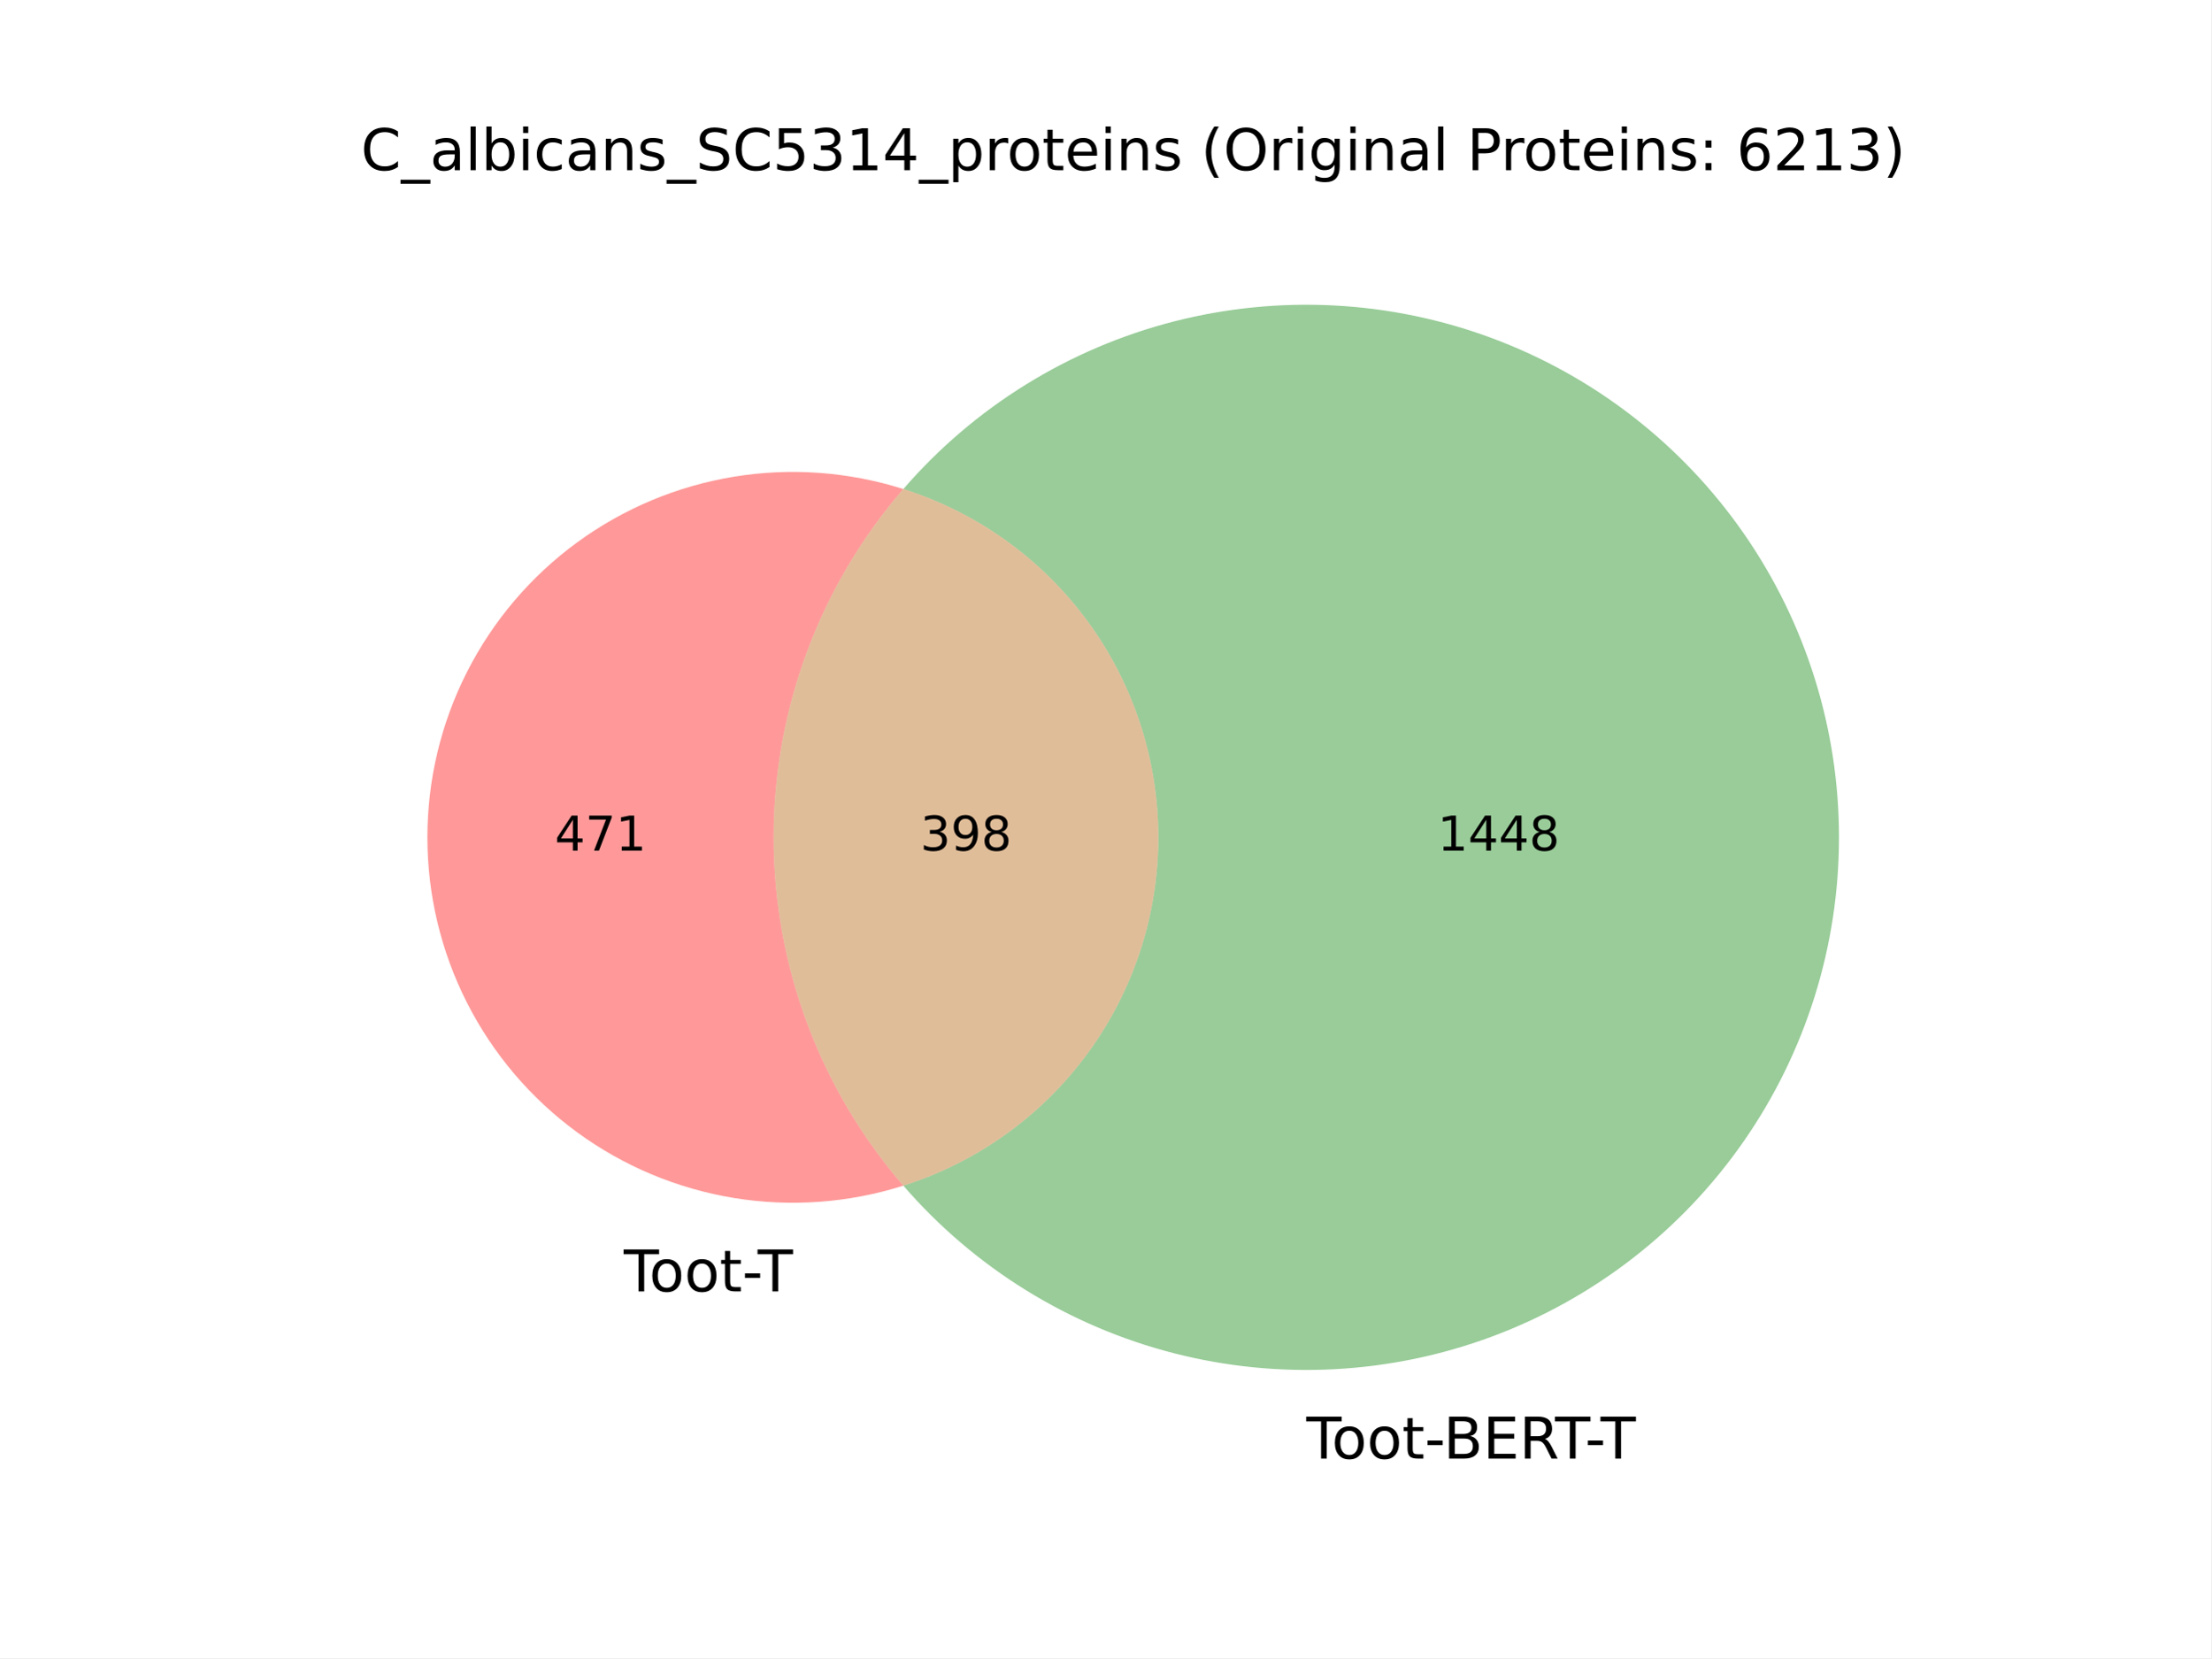
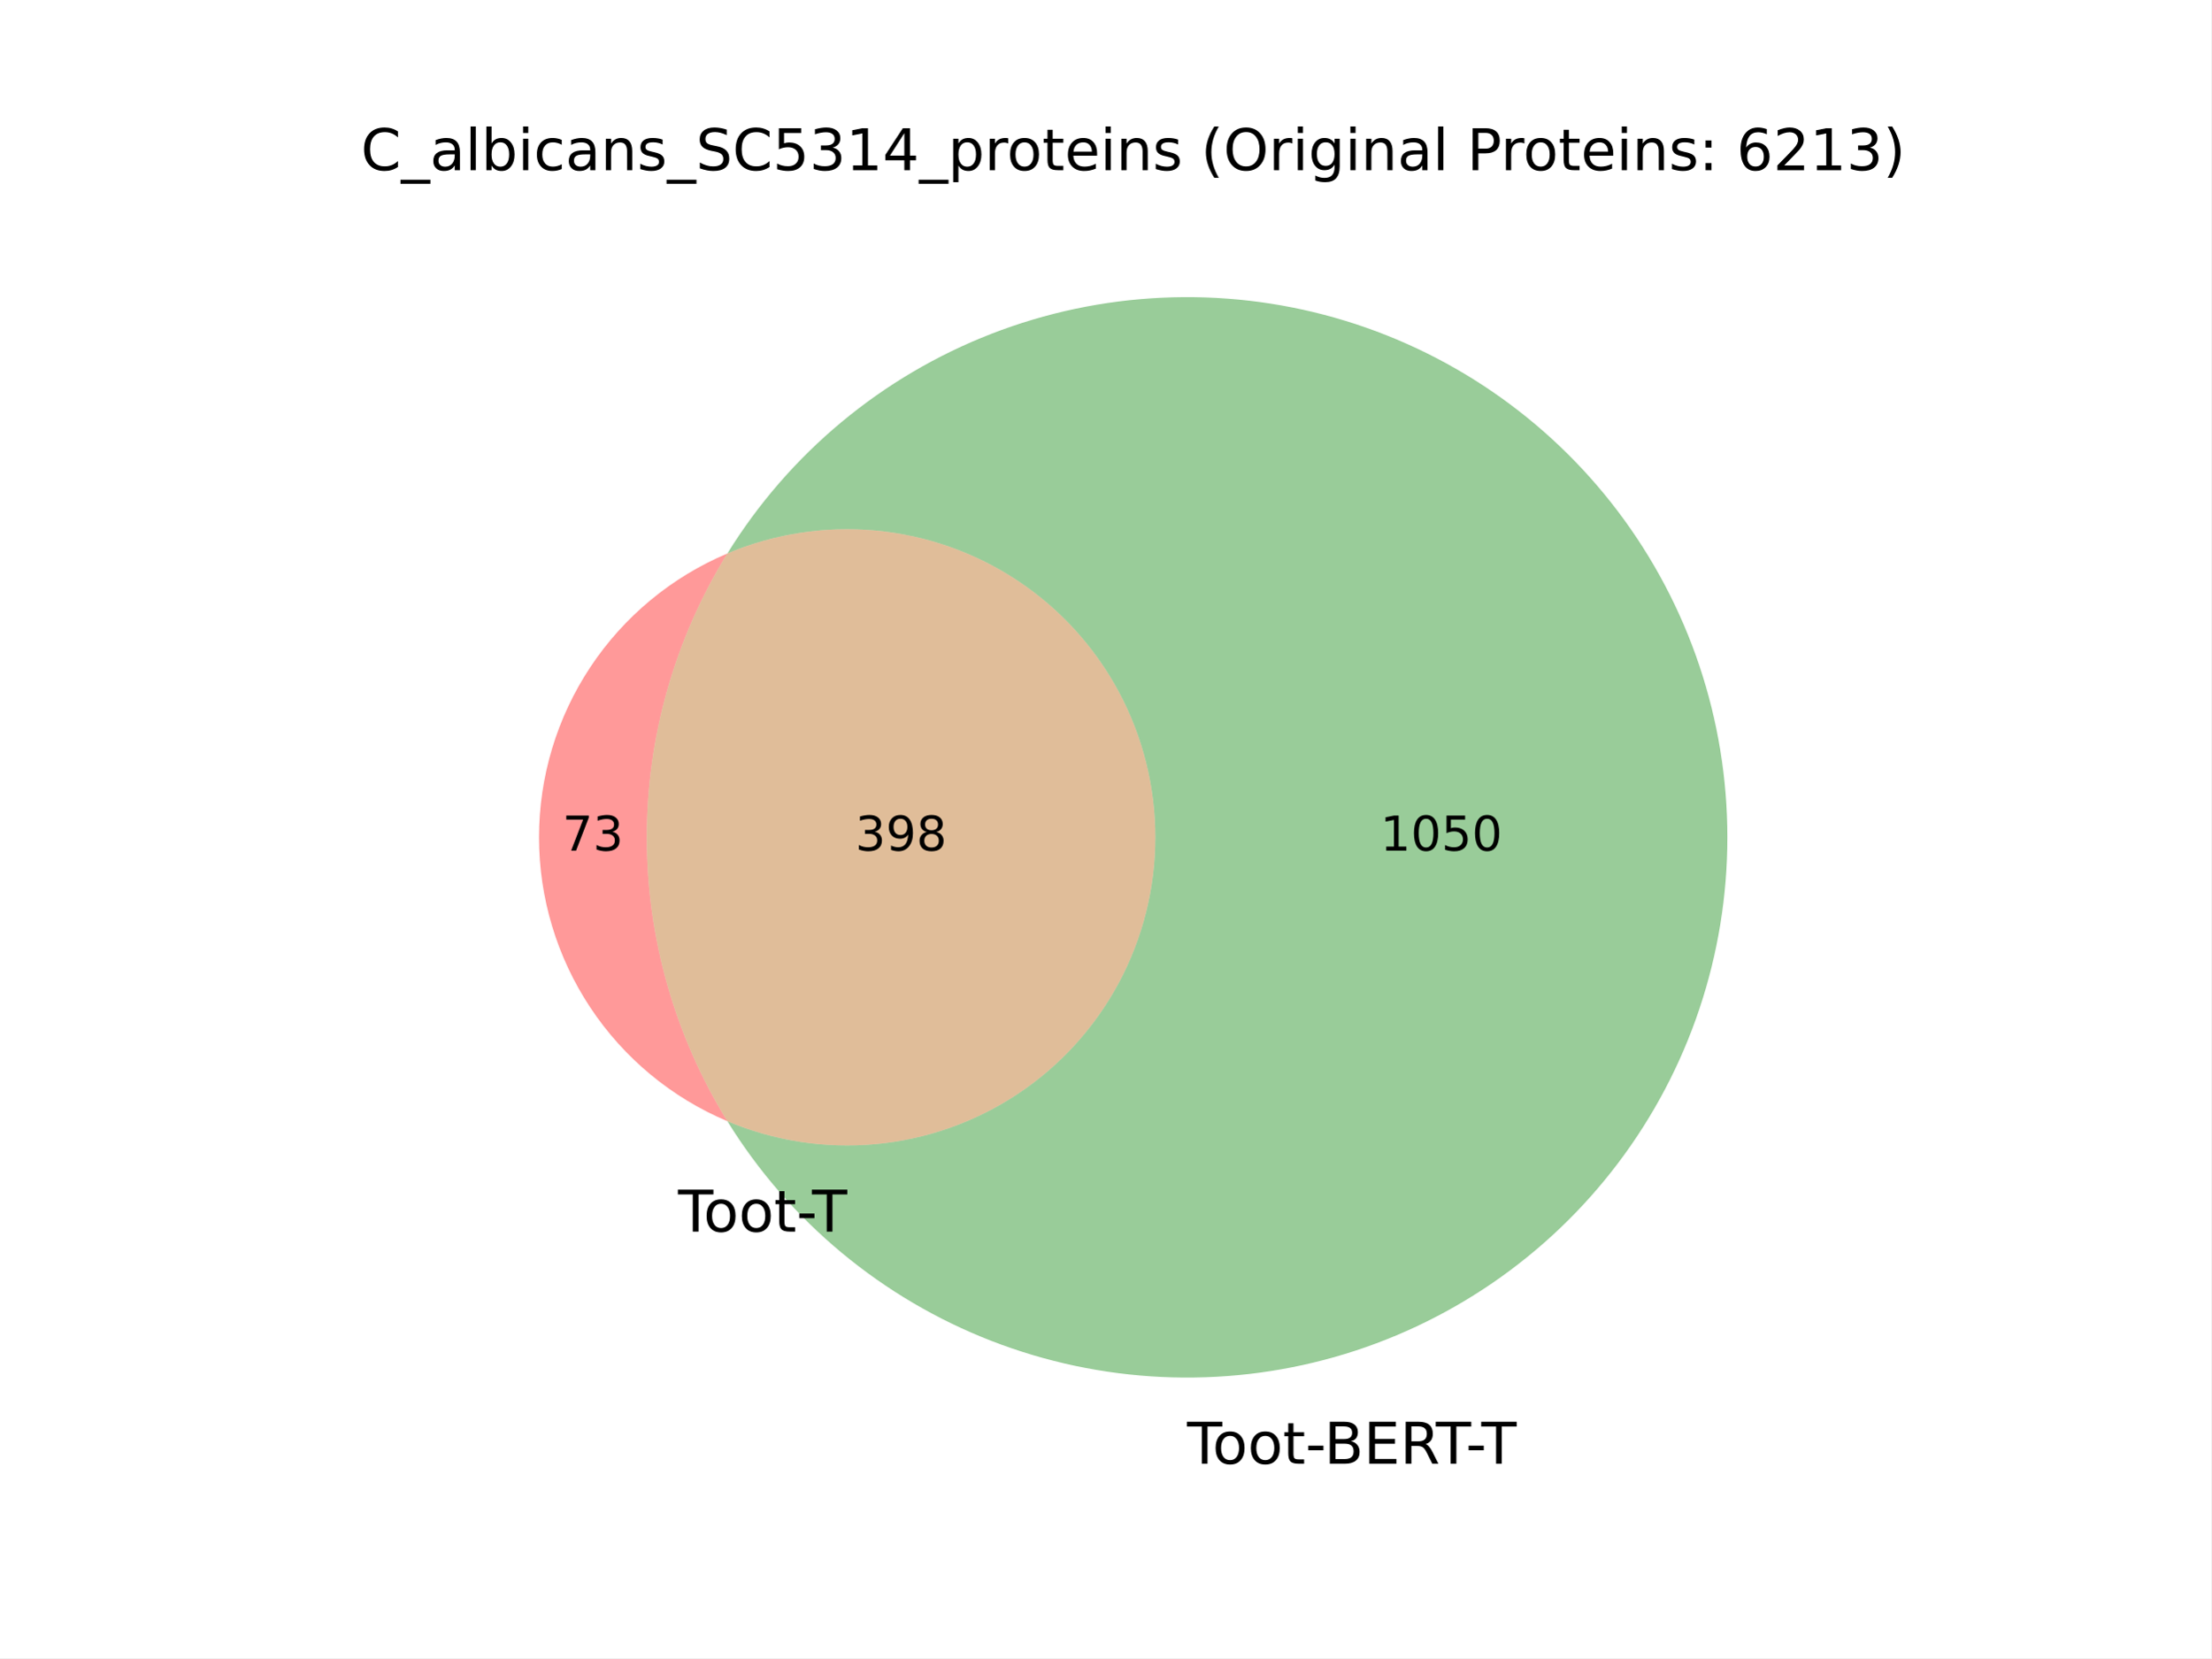
<svg xmlns="http://www.w3.org/2000/svg" xmlns:xlink="http://www.w3.org/1999/xlink" width="460.8pt" height="345.6pt" viewBox="0 0 460.8 345.6" version="1.1">
  <defs>
    <style type="text/css">*{stroke-linejoin: round; stroke-linecap: butt}</style>
  </defs>
  <g id="figure_1">
    <g id="patch_1">
      <path d="M 0 345.6  L 460.8 345.6  L 460.8 0  L 0 0  z " style="fill: #ffffff" />
    </g>
    <g id="axes_1">
      <g id="patch_2">
-         <path d="M 188.261 247.13  C 170.828 226.966 161.228 201.183 161.228 174.528  C 161.228 147.873 170.828 122.09 188.261 101.926  C 176.847 98.306 164.739 97.428 152.922 99.363  C 141.106 101.299 129.911 105.994 120.248 113.066  C 110.586 120.138 102.726 129.39 97.309 140.069  C 91.891 150.747 89.068 162.554 89.068 174.528  C 89.068 186.502 91.891 198.309 97.309 208.987  C 102.726 219.666 110.586 228.918 120.248 235.99  C 129.911 243.062 141.106 247.757 152.922 249.693  C 164.739 251.628 176.847 250.75 188.261 247.13  " clip-path="url(#p4640888286)" style="fill: #ff0000; opacity: 0.4" />
+         <path d="M 151.586 233.697  C 140.605 215.917 134.787 195.426 134.787 174.528  C 134.787 153.63 140.605 133.139 151.586 115.359  C 139.951 120.268 130.018 128.502 123.037 139.025  C 116.056 149.548 112.331 161.9 112.331 174.528  C 112.331 187.156 116.056 199.508 123.037 210.031  C 130.018 220.554 139.951 228.788 151.586 233.697  " clip-path="url(#peaaca5b6b5)" style="fill: #ff0000; opacity: 0.4" />
      </g>
      <g id="patch_3">
-         <path d="M 188.261 101.926  C 203.678 106.815 217.144 116.491 226.696 129.542  C 236.249 142.593 241.401 158.354 241.401 174.528  C 241.401 190.702 236.249 206.463 226.696 219.514  C 217.144 232.565 203.678 242.241 188.261 247.13  C 195.622 255.645 204.236 262.991 213.806 268.916  C 223.376 274.84 233.791 279.275 244.695 282.068  C 255.599 284.861 266.864 285.979 278.104 285.385  C 289.344 284.79 300.428 282.49 310.976 278.563  C 321.524 274.635 331.414 269.126 340.306 262.225  C 349.197 255.324 356.988 247.11 363.41 237.866  C 369.832 228.623 374.811 218.456 378.176 207.715  C 381.54 196.974 383.252 185.784 383.252 174.528  C 383.252 163.272 381.54 152.082 378.176 141.341  C 374.811 130.6 369.832 120.433 363.41 111.19  C 356.988 101.946 349.197 93.732 340.306 86.831  C 331.414 79.93 321.524 74.421 310.976 70.493  C 300.428 66.566 289.344 64.266 278.104 63.671  C 266.864 63.077 255.599 64.195 244.695 66.988  C 233.791 69.781 223.376 74.216 213.806 80.14  C 204.236 86.065 195.622 93.411 188.261 101.926  " clip-path="url(#p4640888286)" style="fill: #008000; opacity: 0.4" />
+         <path d="M 151.586 115.359  C 161.349 111.24 171.981 109.601 182.531 110.587  C 193.081 111.574 203.224 115.157 212.054 121.015  C 220.883 126.873 228.127 134.826 233.137 144.162  C 238.148 153.499 240.77 163.932 240.77 174.528  C 240.77 185.124 238.148 195.557 233.137 204.894  C 228.127 214.23 220.883 222.183 212.054 228.041  C 203.224 233.899 193.081 237.482 182.531 238.469  C 171.981 239.455 161.349 237.816 151.586 233.697  C 157.981 244.051 166.013 253.301 175.368 261.085  C 184.723 268.869 195.279 275.085 206.623 279.491  C 217.968 283.897 229.952 286.435 242.109 287.005  C 254.266 287.576 266.435 286.172 278.142 282.848  C 289.849 279.524 300.941 274.324 310.984 267.45  C 321.027 260.577 329.89 252.12 337.227 242.411  C 344.564 232.701 350.278 221.865 354.147 210.327  C 358.016 198.788 359.989 186.698 359.989 174.528  C 359.989 162.358 358.016 150.268 354.147 138.729  C 350.278 127.191 344.564 116.355 337.227 106.645  C 329.89 96.936 321.027 88.479 310.984 81.606  C 300.941 74.732 289.849 69.532 278.142 66.208  C 266.435 62.884 254.266 61.48 242.109 62.051  C 229.952 62.621 217.968 65.159 206.623 69.565  C 195.279 73.971 184.723 80.187 175.368 87.971  C 166.013 95.755 157.981 105.005 151.586 115.359  " clip-path="url(#peaaca5b6b5)" style="fill: #008000; opacity: 0.4" />
      </g>
      <g id="patch_4">
-         <path d="M 188.261 247.13  C 203.678 242.241 217.144 232.565 226.696 219.514  C 236.249 206.463 241.401 190.702 241.401 174.528  C 241.401 158.354 236.249 142.593 226.696 129.542  C 217.144 116.491 203.678 106.815 188.261 101.926  C 170.828 122.09 161.228 147.873 161.228 174.528  C 161.228 201.183 170.828 226.966 188.261 247.13  " clip-path="url(#p4640888286)" style="fill: #b25900; opacity: 0.4" />
+         <path d="M 151.586 233.697  C 161.349 237.816 171.981 239.455 182.531 238.469  C 193.081 237.482 203.224 233.899 212.054 228.041  C 220.883 222.183 228.127 214.23 233.137 204.894  C 238.148 195.557 240.77 185.124 240.77 174.528  C 240.77 163.932 238.148 153.499 233.137 144.162  C 228.127 134.826 220.883 126.873 212.054 121.015  C 203.224 115.157 193.081 111.574 182.531 110.587  C 171.981 109.601 161.349 111.24 151.586 115.359  C 140.605 133.139 134.787 153.63 134.787 174.528  C 134.787 195.426 140.605 215.917 151.586 233.697  " clip-path="url(#peaaca5b6b5)" style="fill: #b25900; opacity: 0.4" />
      </g>
      <g id="text_1">
-         <g transform="translate(115.6043 177.2874) scale(0.1 -0.1)">
+         <g transform="translate(117.1964 177.2874) scale(0.1 -0.1)">
          <defs>
-             <path id="DejaVuSans-34" d="M 2419 4116  L 825 1625  L 2419 1625  L 2419 4116  z M 2253 4666  L 3047 4666  L 3047 1625  L 3713 1625  L 3713 1100  L 3047 1100  L 3047 0  L 2419 0  L 2419 1100  L 313 1100  L 313 1709  L 2253 4666  z " transform="scale(0.015625)" />
            <path id="DejaVuSans-37" d="M 525 4666  L 3525 4666  L 3525 4397  L 1831 0  L 1172 0  L 2766 4134  L 525 4134  L 525 4666  z " transform="scale(0.015625)" />
-             <path id="DejaVuSans-31" d="M 794 531  L 1825 531  L 1825 4091  L 703 3866  L 703 4441  L 1819 4666  L 2450 4666  L 2450 531  L 3481 531  L 3481 0  L 794 0  L 794 531  z " transform="scale(0.015625)" />
+             <path id="DejaVuSans-33" d="M 2597 2516  Q 3050 2419 3304 2112  Q 3559 1806 3559 1356  Q 3559 666 3084 287  Q 2609 -91 1734 -91  Q 1441 -91 1130 -33  Q 819 25 488 141  L 488 750  Q 750 597 1062 519  Q 1375 441 1716 441  Q 2309 441 2620 675  Q 2931 909 2931 1356  Q 2931 1769 2642 2001  Q 2353 2234 1838 2234  L 1294 2234  L 1294 2753  L 1863 2753  Q 2328 2753 2575 2939  Q 2822 3125 2822 3475  Q 2822 3834 2567 4026  Q 2313 4219 1838 4219  Q 1578 4219 1281 4162  Q 984 4106 628 3988  L 628 4550  Q 988 4650 1302 4700  Q 1616 4750 1894 4750  Q 2613 4750 3031 4423  Q 3450 4097 3450 3541  Q 3450 3153 3228 2886  Q 3006 2619 2597 2516  z " transform="scale(0.015625)" />
          </defs>
-           <use xlink:href="#DejaVuSans-34" />
-           <use xlink:href="#DejaVuSans-37" x="63.623" />
-           <use xlink:href="#DejaVuSans-31" x="127.246" />
+           <use xlink:href="#DejaVuSans-37" />
+           <use xlink:href="#DejaVuSans-33" x="63.623" />
        </g>
      </g>
      <g id="text_2">
-         <g transform="translate(299.6014 177.2874) scale(0.1 -0.1)">
+         <g transform="translate(287.6548 177.2874) scale(0.1 -0.1)">
          <defs>
-             <path id="DejaVuSans-38" d="M 2034 2216  Q 1584 2216 1326 1975  Q 1069 1734 1069 1313  Q 1069 891 1326 650  Q 1584 409 2034 409  Q 2484 409 2743 651  Q 3003 894 3003 1313  Q 3003 1734 2745 1975  Q 2488 2216 2034 2216  z M 1403 2484  Q 997 2584 770 2862  Q 544 3141 544 3541  Q 544 4100 942 4425  Q 1341 4750 2034 4750  Q 2731 4750 3128 4425  Q 3525 4100 3525 3541  Q 3525 3141 3298 2862  Q 3072 2584 2669 2484  Q 3125 2378 3379 2068  Q 3634 1759 3634 1313  Q 3634 634 3220 271  Q 2806 -91 2034 -91  Q 1263 -91 848 271  Q 434 634 434 1313  Q 434 1759 690 2068  Q 947 2378 1403 2484  z M 1172 3481  Q 1172 3119 1398 2916  Q 1625 2713 2034 2713  Q 2441 2713 2670 2916  Q 2900 3119 2900 3481  Q 2900 3844 2670 4047  Q 2441 4250 2034 4250  Q 1625 4250 1398 4047  Q 1172 3844 1172 3481  z " transform="scale(0.015625)" />
+             <path id="DejaVuSans-31" d="M 794 531  L 1825 531  L 1825 4091  L 703 3866  L 703 4441  L 1819 4666  L 2450 4666  L 2450 531  L 3481 531  L 3481 0  L 794 0  L 794 531  z " transform="scale(0.015625)" />
+             <path id="DejaVuSans-30" d="M 2034 4250  Q 1547 4250 1301 3770  Q 1056 3291 1056 2328  Q 1056 1369 1301 889  Q 1547 409 2034 409  Q 2525 409 2770 889  Q 3016 1369 3016 2328  Q 3016 3291 2770 3770  Q 2525 4250 2034 4250  z M 2034 4750  Q 2819 4750 3233 4129  Q 3647 3509 3647 2328  Q 3647 1150 3233 529  Q 2819 -91 2034 -91  Q 1250 -91 836 529  Q 422 1150 422 2328  Q 422 3509 836 4129  Q 1250 4750 2034 4750  z " transform="scale(0.015625)" />
+             <path id="DejaVuSans-35" d="M 691 4666  L 3169 4666  L 3169 4134  L 1269 4134  L 1269 2991  Q 1406 3038 1543 3061  Q 1681 3084 1819 3084  Q 2600 3084 3056 2656  Q 3513 2228 3513 1497  Q 3513 744 3044 326  Q 2575 -91 1722 -91  Q 1428 -91 1123 -41  Q 819 9 494 109  L 494 744  Q 775 591 1075 516  Q 1375 441 1709 441  Q 2250 441 2565 725  Q 2881 1009 2881 1497  Q 2881 1984 2565 2268  Q 2250 2553 1709 2553  Q 1456 2553 1204 2497  Q 953 2441 691 2322  L 691 4666  z " transform="scale(0.015625)" />
          </defs>
          <use xlink:href="#DejaVuSans-31" />
-           <use xlink:href="#DejaVuSans-34" x="63.623" />
-           <use xlink:href="#DejaVuSans-34" x="127.246" />
-           <use xlink:href="#DejaVuSans-38" x="190.869" />
+           <use xlink:href="#DejaVuSans-30" x="63.623" />
+           <use xlink:href="#DejaVuSans-35" x="127.246" />
+           <use xlink:href="#DejaVuSans-30" x="190.869" />
        </g>
      </g>
      <g id="text_3">
-         <g transform="translate(191.7708 177.2874) scale(0.1 -0.1)">
+         <g transform="translate(178.2349 177.2874) scale(0.1 -0.1)">
          <defs>
-             <path id="DejaVuSans-33" d="M 2597 2516  Q 3050 2419 3304 2112  Q 3559 1806 3559 1356  Q 3559 666 3084 287  Q 2609 -91 1734 -91  Q 1441 -91 1130 -33  Q 819 25 488 141  L 488 750  Q 750 597 1062 519  Q 1375 441 1716 441  Q 2309 441 2620 675  Q 2931 909 2931 1356  Q 2931 1769 2642 2001  Q 2353 2234 1838 2234  L 1294 2234  L 1294 2753  L 1863 2753  Q 2328 2753 2575 2939  Q 2822 3125 2822 3475  Q 2822 3834 2567 4026  Q 2313 4219 1838 4219  Q 1578 4219 1281 4162  Q 984 4106 628 3988  L 628 4550  Q 988 4650 1302 4700  Q 1616 4750 1894 4750  Q 2613 4750 3031 4423  Q 3450 4097 3450 3541  Q 3450 3153 3228 2886  Q 3006 2619 2597 2516  z " transform="scale(0.015625)" />
            <path id="DejaVuSans-39" d="M 703 97  L 703 672  Q 941 559 1184 500  Q 1428 441 1663 441  Q 2288 441 2617 861  Q 2947 1281 2994 2138  Q 2813 1869 2534 1725  Q 2256 1581 1919 1581  Q 1219 1581 811 2004  Q 403 2428 403 3163  Q 403 3881 828 4315  Q 1253 4750 1959 4750  Q 2769 4750 3195 4129  Q 3622 3509 3622 2328  Q 3622 1225 3098 567  Q 2575 -91 1691 -91  Q 1453 -91 1209 -44  Q 966 3 703 97  z M 1959 2075  Q 2384 2075 2632 2365  Q 2881 2656 2881 3163  Q 2881 3666 2632 3958  Q 2384 4250 1959 4250  Q 1534 4250 1286 3958  Q 1038 3666 1038 3163  Q 1038 2656 1286 2365  Q 1534 2075 1959 2075  z " transform="scale(0.015625)" />
+             <path id="DejaVuSans-38" d="M 2034 2216  Q 1584 2216 1326 1975  Q 1069 1734 1069 1313  Q 1069 891 1326 650  Q 1584 409 2034 409  Q 2484 409 2743 651  Q 3003 894 3003 1313  Q 3003 1734 2745 1975  Q 2488 2216 2034 2216  z M 1403 2484  Q 997 2584 770 2862  Q 544 3141 544 3541  Q 544 4100 942 4425  Q 1341 4750 2034 4750  Q 2731 4750 3128 4425  Q 3525 4100 3525 3541  Q 3525 3141 3298 2862  Q 3072 2584 2669 2484  Q 3125 2378 3379 2068  Q 3634 1759 3634 1313  Q 3634 634 3220 271  Q 2806 -91 2034 -91  Q 1263 -91 848 271  Q 434 634 434 1313  Q 434 1759 690 2068  Q 947 2378 1403 2484  z M 1172 3481  Q 1172 3119 1398 2916  Q 1625 2713 2034 2713  Q 2441 2713 2670 2916  Q 2900 3119 2900 3481  Q 2900 3844 2670 4047  Q 2441 4250 2034 4250  Q 1625 4250 1398 4047  Q 1172 3844 1172 3481  z " transform="scale(0.015625)" />
          </defs>
          <use xlink:href="#DejaVuSans-33" />
          <use xlink:href="#DejaVuSans-39" x="63.623" />
          <use xlink:href="#DejaVuSans-38" x="127.246" />
        </g>
      </g>
      <g id="text_4">
-         <g transform="translate(129.9917 269.1715) scale(0.12 -0.12)">
+         <g transform="translate(141.3079 256.7069) scale(0.12 -0.12)">
          <defs>
            <path id="DejaVuSans-54" d="M -19 4666  L 3928 4666  L 3928 4134  L 2272 4134  L 2272 0  L 1638 0  L 1638 4134  L -19 4134  L -19 4666  z " transform="scale(0.015625)" />
            <path id="DejaVuSans-6f" d="M 1959 3097  Q 1497 3097 1228 2736  Q 959 2375 959 1747  Q 959 1119 1226 758  Q 1494 397 1959 397  Q 2419 397 2687 759  Q 2956 1122 2956 1747  Q 2956 2369 2687 2733  Q 2419 3097 1959 3097  z M 1959 3584  Q 2709 3584 3137 3096  Q 3566 2609 3566 1747  Q 3566 888 3137 398  Q 2709 -91 1959 -91  Q 1206 -91 779 398  Q 353 888 353 1747  Q 353 2609 779 3096  Q 1206 3584 1959 3584  z " transform="scale(0.015625)" />
            <path id="DejaVuSans-74" d="M 1172 4494  L 1172 3500  L 2356 3500  L 2356 3053  L 1172 3053  L 1172 1153  Q 1172 725 1289 603  Q 1406 481 1766 481  L 2356 481  L 2356 0  L 1766 0  Q 1100 0 847 248  Q 594 497 594 1153  L 594 3053  L 172 3053  L 172 3500  L 594 3500  L 594 4494  L 1172 4494  z " transform="scale(0.015625)" />
            <path id="DejaVuSans-2d" d="M 313 2009  L 1997 2009  L 1997 1497  L 313 1497  L 313 2009  z " transform="scale(0.015625)" />
          </defs>
          <use xlink:href="#DejaVuSans-54" />
          <use xlink:href="#DejaVuSans-6f" x="44.084" />
          <use xlink:href="#DejaVuSans-6f" x="105.266" />
          <use xlink:href="#DejaVuSans-74" x="166.447" />
          <use xlink:href="#DejaVuSans-2d" x="205.656" />
          <use xlink:href="#DejaVuSans-54" x="232.615" />
        </g>
      </g>
      <g id="text_5">
-         <g transform="translate(272.2403 304.017) scale(0.12 -0.12)">
+         <g transform="translate(247.3883 305.0882) scale(0.12 -0.12)">
          <defs>
            <path id="DejaVuSans-42" d="M 1259 2228  L 1259 519  L 2272 519  Q 2781 519 3026 730  Q 3272 941 3272 1375  Q 3272 1813 3026 2020  Q 2781 2228 2272 2228  L 1259 2228  z M 1259 4147  L 1259 2741  L 2194 2741  Q 2656 2741 2882 2914  Q 3109 3088 3109 3444  Q 3109 3797 2882 3972  Q 2656 4147 2194 4147  L 1259 4147  z M 628 4666  L 2241 4666  Q 2963 4666 3353 4366  Q 3744 4066 3744 3513  Q 3744 3084 3544 2831  Q 3344 2578 2956 2516  Q 3422 2416 3680 2098  Q 3938 1781 3938 1306  Q 3938 681 3513 340  Q 3088 0 2303 0  L 628 0  L 628 4666  z " transform="scale(0.015625)" />
            <path id="DejaVuSans-45" d="M 628 4666  L 3578 4666  L 3578 4134  L 1259 4134  L 1259 2753  L 3481 2753  L 3481 2222  L 1259 2222  L 1259 531  L 3634 531  L 3634 0  L 628 0  L 628 4666  z " transform="scale(0.015625)" />
            <path id="DejaVuSans-52" d="M 2841 2188  Q 3044 2119 3236 1894  Q 3428 1669 3622 1275  L 4263 0  L 3584 0  L 2988 1197  Q 2756 1666 2539 1819  Q 2322 1972 1947 1972  L 1259 1972  L 1259 0  L 628 0  L 628 4666  L 2053 4666  Q 2853 4666 3247 4331  Q 3641 3997 3641 3322  Q 3641 2881 3436 2590  Q 3231 2300 2841 2188  z M 1259 4147  L 1259 2491  L 2053 2491  Q 2509 2491 2742 2702  Q 2975 2913 2975 3322  Q 2975 3731 2742 3939  Q 2509 4147 2053 4147  L 1259 4147  z " transform="scale(0.015625)" />
          </defs>
          <use xlink:href="#DejaVuSans-54" />
          <use xlink:href="#DejaVuSans-6f" x="44.084" />
          <use xlink:href="#DejaVuSans-6f" x="105.266" />
          <use xlink:href="#DejaVuSans-74" x="166.447" />
          <use xlink:href="#DejaVuSans-2d" x="205.656" />
          <use xlink:href="#DejaVuSans-42" x="238.115" />
          <use xlink:href="#DejaVuSans-45" x="306.719" />
          <use xlink:href="#DejaVuSans-52" x="369.902" />
          <use xlink:href="#DejaVuSans-54" x="432.135" />
          <use xlink:href="#DejaVuSans-2d" x="484.094" />
          <use xlink:href="#DejaVuSans-54" x="511.053" />
        </g>
      </g>
      <g id="text_6">
        <g transform="translate(75.19969 35.472) scale(0.12 -0.12)">
          <defs>
            <path id="DejaVuSans-43" d="M 4122 4306  L 4122 3641  Q 3803 3938 3442 4084  Q 3081 4231 2675 4231  Q 1875 4231 1450 3742  Q 1025 3253 1025 2328  Q 1025 1406 1450 917  Q 1875 428 2675 428  Q 3081 428 3442 575  Q 3803 722 4122 1019  L 4122 359  Q 3791 134 3420 21  Q 3050 -91 2638 -91  Q 1578 -91 968 557  Q 359 1206 359 2328  Q 359 3453 968 4101  Q 1578 4750 2638 4750  Q 3056 4750 3426 4639  Q 3797 4528 4122 4306  z " transform="scale(0.015625)" />
            <path id="DejaVuSans-5f" d="M 3263 -1063  L 3263 -1509  L -63 -1509  L -63 -1063  L 3263 -1063  z " transform="scale(0.015625)" />
            <path id="DejaVuSans-61" d="M 2194 1759  Q 1497 1759 1228 1600  Q 959 1441 959 1056  Q 959 750 1161 570  Q 1363 391 1709 391  Q 2188 391 2477 730  Q 2766 1069 2766 1631  L 2766 1759  L 2194 1759  z M 3341 1997  L 3341 0  L 2766 0  L 2766 531  Q 2569 213 2275 61  Q 1981 -91 1556 -91  Q 1019 -91 701 211  Q 384 513 384 1019  Q 384 1609 779 1909  Q 1175 2209 1959 2209  L 2766 2209  L 2766 2266  Q 2766 2663 2505 2880  Q 2244 3097 1772 3097  Q 1472 3097 1187 3025  Q 903 2953 641 2809  L 641 3341  Q 956 3463 1253 3523  Q 1550 3584 1831 3584  Q 2591 3584 2966 3190  Q 3341 2797 3341 1997  z " transform="scale(0.015625)" />
            <path id="DejaVuSans-6c" d="M 603 4863  L 1178 4863  L 1178 0  L 603 0  L 603 4863  z " transform="scale(0.015625)" />
            <path id="DejaVuSans-62" d="M 3116 1747  Q 3116 2381 2855 2742  Q 2594 3103 2138 3103  Q 1681 3103 1420 2742  Q 1159 2381 1159 1747  Q 1159 1113 1420 752  Q 1681 391 2138 391  Q 2594 391 2855 752  Q 3116 1113 3116 1747  z M 1159 2969  Q 1341 3281 1617 3432  Q 1894 3584 2278 3584  Q 2916 3584 3314 3078  Q 3713 2572 3713 1747  Q 3713 922 3314 415  Q 2916 -91 2278 -91  Q 1894 -91 1617 61  Q 1341 213 1159 525  L 1159 0  L 581 0  L 581 4863  L 1159 4863  L 1159 2969  z " transform="scale(0.015625)" />
            <path id="DejaVuSans-69" d="M 603 3500  L 1178 3500  L 1178 0  L 603 0  L 603 3500  z M 603 4863  L 1178 4863  L 1178 4134  L 603 4134  L 603 4863  z " transform="scale(0.015625)" />
            <path id="DejaVuSans-63" d="M 3122 3366  L 3122 2828  Q 2878 2963 2633 3030  Q 2388 3097 2138 3097  Q 1578 3097 1268 2742  Q 959 2388 959 1747  Q 959 1106 1268 751  Q 1578 397 2138 397  Q 2388 397 2633 464  Q 2878 531 3122 666  L 3122 134  Q 2881 22 2623 -34  Q 2366 -91 2075 -91  Q 1284 -91 818 406  Q 353 903 353 1747  Q 353 2603 823 3093  Q 1294 3584 2113 3584  Q 2378 3584 2631 3529  Q 2884 3475 3122 3366  z " transform="scale(0.015625)" />
            <path id="DejaVuSans-6e" d="M 3513 2113  L 3513 0  L 2938 0  L 2938 2094  Q 2938 2591 2744 2837  Q 2550 3084 2163 3084  Q 1697 3084 1428 2787  Q 1159 2491 1159 1978  L 1159 0  L 581 0  L 581 3500  L 1159 3500  L 1159 2956  Q 1366 3272 1645 3428  Q 1925 3584 2291 3584  Q 2894 3584 3203 3211  Q 3513 2838 3513 2113  z " transform="scale(0.015625)" />
            <path id="DejaVuSans-73" d="M 2834 3397  L 2834 2853  Q 2591 2978 2328 3040  Q 2066 3103 1784 3103  Q 1356 3103 1142 2972  Q 928 2841 928 2578  Q 928 2378 1081 2264  Q 1234 2150 1697 2047  L 1894 2003  Q 2506 1872 2764 1633  Q 3022 1394 3022 966  Q 3022 478 2636 193  Q 2250 -91 1575 -91  Q 1294 -91 989 -36  Q 684 19 347 128  L 347 722  Q 666 556 975 473  Q 1284 391 1588 391  Q 1994 391 2212 530  Q 2431 669 2431 922  Q 2431 1156 2273 1281  Q 2116 1406 1581 1522  L 1381 1569  Q 847 1681 609 1914  Q 372 2147 372 2553  Q 372 3047 722 3315  Q 1072 3584 1716 3584  Q 2034 3584 2315 3537  Q 2597 3491 2834 3397  z " transform="scale(0.015625)" />
            <path id="DejaVuSans-53" d="M 3425 4513  L 3425 3897  Q 3066 4069 2747 4153  Q 2428 4238 2131 4238  Q 1616 4238 1336 4038  Q 1056 3838 1056 3469  Q 1056 3159 1242 3001  Q 1428 2844 1947 2747  L 2328 2669  Q 3034 2534 3370 2195  Q 3706 1856 3706 1288  Q 3706 609 3251 259  Q 2797 -91 1919 -91  Q 1588 -91 1214 -16  Q 841 59 441 206  L 441 856  Q 825 641 1194 531  Q 1563 422 1919 422  Q 2459 422 2753 634  Q 3047 847 3047 1241  Q 3047 1584 2836 1778  Q 2625 1972 2144 2069  L 1759 2144  Q 1053 2284 737 2584  Q 422 2884 422 3419  Q 422 4038 858 4394  Q 1294 4750 2059 4750  Q 2388 4750 2728 4690  Q 3069 4631 3425 4513  z " transform="scale(0.015625)" />
-             <path id="DejaVuSans-35" d="M 691 4666  L 3169 4666  L 3169 4134  L 1269 4134  L 1269 2991  Q 1406 3038 1543 3061  Q 1681 3084 1819 3084  Q 2600 3084 3056 2656  Q 3513 2228 3513 1497  Q 3513 744 3044 326  Q 2575 -91 1722 -91  Q 1428 -91 1123 -41  Q 819 9 494 109  L 494 744  Q 775 591 1075 516  Q 1375 441 1709 441  Q 2250 441 2565 725  Q 2881 1009 2881 1497  Q 2881 1984 2565 2268  Q 2250 2553 1709 2553  Q 1456 2553 1204 2497  Q 953 2441 691 2322  L 691 4666  z " transform="scale(0.015625)" />
+             <path id="DejaVuSans-34" d="M 2419 4116  L 825 1625  L 2419 1625  L 2419 4116  z M 2253 4666  L 3047 4666  L 3047 1625  L 3713 1625  L 3713 1100  L 3047 1100  L 3047 0  L 2419 0  L 2419 1100  L 313 1100  L 313 1709  L 2253 4666  z " transform="scale(0.015625)" />
            <path id="DejaVuSans-70" d="M 1159 525  L 1159 -1331  L 581 -1331  L 581 3500  L 1159 3500  L 1159 2969  Q 1341 3281 1617 3432  Q 1894 3584 2278 3584  Q 2916 3584 3314 3078  Q 3713 2572 3713 1747  Q 3713 922 3314 415  Q 2916 -91 2278 -91  Q 1894 -91 1617 61  Q 1341 213 1159 525  z M 3116 1747  Q 3116 2381 2855 2742  Q 2594 3103 2138 3103  Q 1681 3103 1420 2742  Q 1159 2381 1159 1747  Q 1159 1113 1420 752  Q 1681 391 2138 391  Q 2594 391 2855 752  Q 3116 1113 3116 1747  z " transform="scale(0.015625)" />
            <path id="DejaVuSans-72" d="M 2631 2963  Q 2534 3019 2420 3045  Q 2306 3072 2169 3072  Q 1681 3072 1420 2755  Q 1159 2438 1159 1844  L 1159 0  L 581 0  L 581 3500  L 1159 3500  L 1159 2956  Q 1341 3275 1631 3429  Q 1922 3584 2338 3584  Q 2397 3584 2469 3576  Q 2541 3569 2628 3553  L 2631 2963  z " transform="scale(0.015625)" />
            <path id="DejaVuSans-65" d="M 3597 1894  L 3597 1613  L 953 1613  Q 991 1019 1311 708  Q 1631 397 2203 397  Q 2534 397 2845 478  Q 3156 559 3463 722  L 3463 178  Q 3153 47 2828 -22  Q 2503 -91 2169 -91  Q 1331 -91 842 396  Q 353 884 353 1716  Q 353 2575 817 3079  Q 1281 3584 2069 3584  Q 2775 3584 3186 3129  Q 3597 2675 3597 1894  z M 3022 2063  Q 3016 2534 2758 2815  Q 2500 3097 2075 3097  Q 1594 3097 1305 2825  Q 1016 2553 972 2059  L 3022 2063  z " transform="scale(0.015625)" />
            <path id="DejaVuSans-20" transform="scale(0.015625)" />
            <path id="DejaVuSans-28" d="M 1984 4856  Q 1566 4138 1362 3434  Q 1159 2731 1159 2009  Q 1159 1288 1364 580  Q 1569 -128 1984 -844  L 1484 -844  Q 1016 -109 783 600  Q 550 1309 550 2009  Q 550 2706 781 3412  Q 1013 4119 1484 4856  L 1984 4856  z " transform="scale(0.015625)" />
            <path id="DejaVuSans-4f" d="M 2522 4238  Q 1834 4238 1429 3725  Q 1025 3213 1025 2328  Q 1025 1447 1429 934  Q 1834 422 2522 422  Q 3209 422 3611 934  Q 4013 1447 4013 2328  Q 4013 3213 3611 3725  Q 3209 4238 2522 4238  z M 2522 4750  Q 3503 4750 4090 4092  Q 4678 3434 4678 2328  Q 4678 1225 4090 567  Q 3503 -91 2522 -91  Q 1538 -91 948 565  Q 359 1222 359 2328  Q 359 3434 948 4092  Q 1538 4750 2522 4750  z " transform="scale(0.015625)" />
            <path id="DejaVuSans-67" d="M 2906 1791  Q 2906 2416 2648 2759  Q 2391 3103 1925 3103  Q 1463 3103 1205 2759  Q 947 2416 947 1791  Q 947 1169 1205 825  Q 1463 481 1925 481  Q 2391 481 2648 825  Q 2906 1169 2906 1791  z M 3481 434  Q 3481 -459 3084 -895  Q 2688 -1331 1869 -1331  Q 1566 -1331 1297 -1286  Q 1028 -1241 775 -1147  L 775 -588  Q 1028 -725 1275 -790  Q 1522 -856 1778 -856  Q 2344 -856 2625 -561  Q 2906 -266 2906 331  L 2906 616  Q 2728 306 2450 153  Q 2172 0 1784 0  Q 1141 0 747 490  Q 353 981 353 1791  Q 353 2603 747 3093  Q 1141 3584 1784 3584  Q 2172 3584 2450 3431  Q 2728 3278 2906 2969  L 2906 3500  L 3481 3500  L 3481 434  z " transform="scale(0.015625)" />
            <path id="DejaVuSans-50" d="M 1259 4147  L 1259 2394  L 2053 2394  Q 2494 2394 2734 2622  Q 2975 2850 2975 3272  Q 2975 3691 2734 3919  Q 2494 4147 2053 4147  L 1259 4147  z M 628 4666  L 2053 4666  Q 2838 4666 3239 4311  Q 3641 3956 3641 3272  Q 3641 2581 3239 2228  Q 2838 1875 2053 1875  L 1259 1875  L 1259 0  L 628 0  L 628 4666  z " transform="scale(0.015625)" />
            <path id="DejaVuSans-3a" d="M 750 794  L 1409 794  L 1409 0  L 750 0  L 750 794  z M 750 3309  L 1409 3309  L 1409 2516  L 750 2516  L 750 3309  z " transform="scale(0.015625)" />
            <path id="DejaVuSans-36" d="M 2113 2584  Q 1688 2584 1439 2293  Q 1191 2003 1191 1497  Q 1191 994 1439 701  Q 1688 409 2113 409  Q 2538 409 2786 701  Q 3034 994 3034 1497  Q 3034 2003 2786 2293  Q 2538 2584 2113 2584  z M 3366 4563  L 3366 3988  Q 3128 4100 2886 4159  Q 2644 4219 2406 4219  Q 1781 4219 1451 3797  Q 1122 3375 1075 2522  Q 1259 2794 1537 2939  Q 1816 3084 2150 3084  Q 2853 3084 3261 2657  Q 3669 2231 3669 1497  Q 3669 778 3244 343  Q 2819 -91 2113 -91  Q 1303 -91 875 529  Q 447 1150 447 2328  Q 447 3434 972 4092  Q 1497 4750 2381 4750  Q 2619 4750 2861 4703  Q 3103 4656 3366 4563  z " transform="scale(0.015625)" />
            <path id="DejaVuSans-32" d="M 1228 531  L 3431 531  L 3431 0  L 469 0  L 469 531  Q 828 903 1448 1529  Q 2069 2156 2228 2338  Q 2531 2678 2651 2914  Q 2772 3150 2772 3378  Q 2772 3750 2511 3984  Q 2250 4219 1831 4219  Q 1534 4219 1204 4116  Q 875 4013 500 3803  L 500 4441  Q 881 4594 1212 4672  Q 1544 4750 1819 4750  Q 2544 4750 2975 4387  Q 3406 4025 3406 3419  Q 3406 3131 3298 2873  Q 3191 2616 2906 2266  Q 2828 2175 2409 1742  Q 1991 1309 1228 531  z " transform="scale(0.015625)" />
            <path id="DejaVuSans-29" d="M 513 4856  L 1013 4856  Q 1481 4119 1714 3412  Q 1947 2706 1947 2009  Q 1947 1309 1714 600  Q 1481 -109 1013 -844  L 513 -844  Q 928 -128 1133 580  Q 1338 1288 1338 2009  Q 1338 2731 1133 3434  Q 928 4138 513 4856  z " transform="scale(0.015625)" />
          </defs>
          <use xlink:href="#DejaVuSans-43" />
          <use xlink:href="#DejaVuSans-5f" x="69.824" />
          <use xlink:href="#DejaVuSans-61" x="119.824" />
          <use xlink:href="#DejaVuSans-6c" x="181.104" />
          <use xlink:href="#DejaVuSans-62" x="208.887" />
          <use xlink:href="#DejaVuSans-69" x="272.363" />
          <use xlink:href="#DejaVuSans-63" x="300.146" />
          <use xlink:href="#DejaVuSans-61" x="355.127" />
          <use xlink:href="#DejaVuSans-6e" x="416.406" />
          <use xlink:href="#DejaVuSans-73" x="479.785" />
          <use xlink:href="#DejaVuSans-5f" x="531.885" />
          <use xlink:href="#DejaVuSans-53" x="581.885" />
          <use xlink:href="#DejaVuSans-43" x="645.361" />
          <use xlink:href="#DejaVuSans-35" x="715.186" />
          <use xlink:href="#DejaVuSans-33" x="778.809" />
          <use xlink:href="#DejaVuSans-31" x="842.432" />
          <use xlink:href="#DejaVuSans-34" x="906.055" />
          <use xlink:href="#DejaVuSans-5f" x="969.678" />
          <use xlink:href="#DejaVuSans-70" x="1019.678" />
          <use xlink:href="#DejaVuSans-72" x="1083.154" />
          <use xlink:href="#DejaVuSans-6f" x="1122.018" />
          <use xlink:href="#DejaVuSans-74" x="1183.199" />
          <use xlink:href="#DejaVuSans-65" x="1222.408" />
          <use xlink:href="#DejaVuSans-69" x="1283.932" />
          <use xlink:href="#DejaVuSans-6e" x="1311.715" />
          <use xlink:href="#DejaVuSans-73" x="1375.094" />
          <use xlink:href="#DejaVuSans-20" x="1427.193" />
          <use xlink:href="#DejaVuSans-28" x="1458.98" />
          <use xlink:href="#DejaVuSans-4f" x="1497.994" />
          <use xlink:href="#DejaVuSans-72" x="1576.705" />
          <use xlink:href="#DejaVuSans-69" x="1617.818" />
          <use xlink:href="#DejaVuSans-67" x="1645.602" />
          <use xlink:href="#DejaVuSans-69" x="1709.078" />
          <use xlink:href="#DejaVuSans-6e" x="1736.861" />
          <use xlink:href="#DejaVuSans-61" x="1800.24" />
          <use xlink:href="#DejaVuSans-6c" x="1861.52" />
          <use xlink:href="#DejaVuSans-20" x="1889.303" />
          <use xlink:href="#DejaVuSans-50" x="1921.09" />
          <use xlink:href="#DejaVuSans-72" x="1979.643" />
          <use xlink:href="#DejaVuSans-6f" x="2018.506" />
          <use xlink:href="#DejaVuSans-74" x="2079.688" />
          <use xlink:href="#DejaVuSans-65" x="2118.896" />
          <use xlink:href="#DejaVuSans-69" x="2180.42" />
          <use xlink:href="#DejaVuSans-6e" x="2208.203" />
          <use xlink:href="#DejaVuSans-73" x="2271.582" />
          <use xlink:href="#DejaVuSans-3a" x="2323.682" />
          <use xlink:href="#DejaVuSans-20" x="2357.373" />
          <use xlink:href="#DejaVuSans-36" x="2389.16" />
          <use xlink:href="#DejaVuSans-32" x="2452.783" />
          <use xlink:href="#DejaVuSans-31" x="2516.406" />
          <use xlink:href="#DejaVuSans-33" x="2580.029" />
          <use xlink:href="#DejaVuSans-29" x="2643.652" />
        </g>
      </g>
    </g>
  </g>
  <defs>
-     <clipPath id="p4640888286">
-       <rect x="67.024" y="41.472" width="338.273" height="266.112" />
+     <clipPath id="peaaca5b6b5">
+       <rect x="91.876" y="41.472" width="288.569" height="266.112" />
    </clipPath>
  </defs>
</svg>
